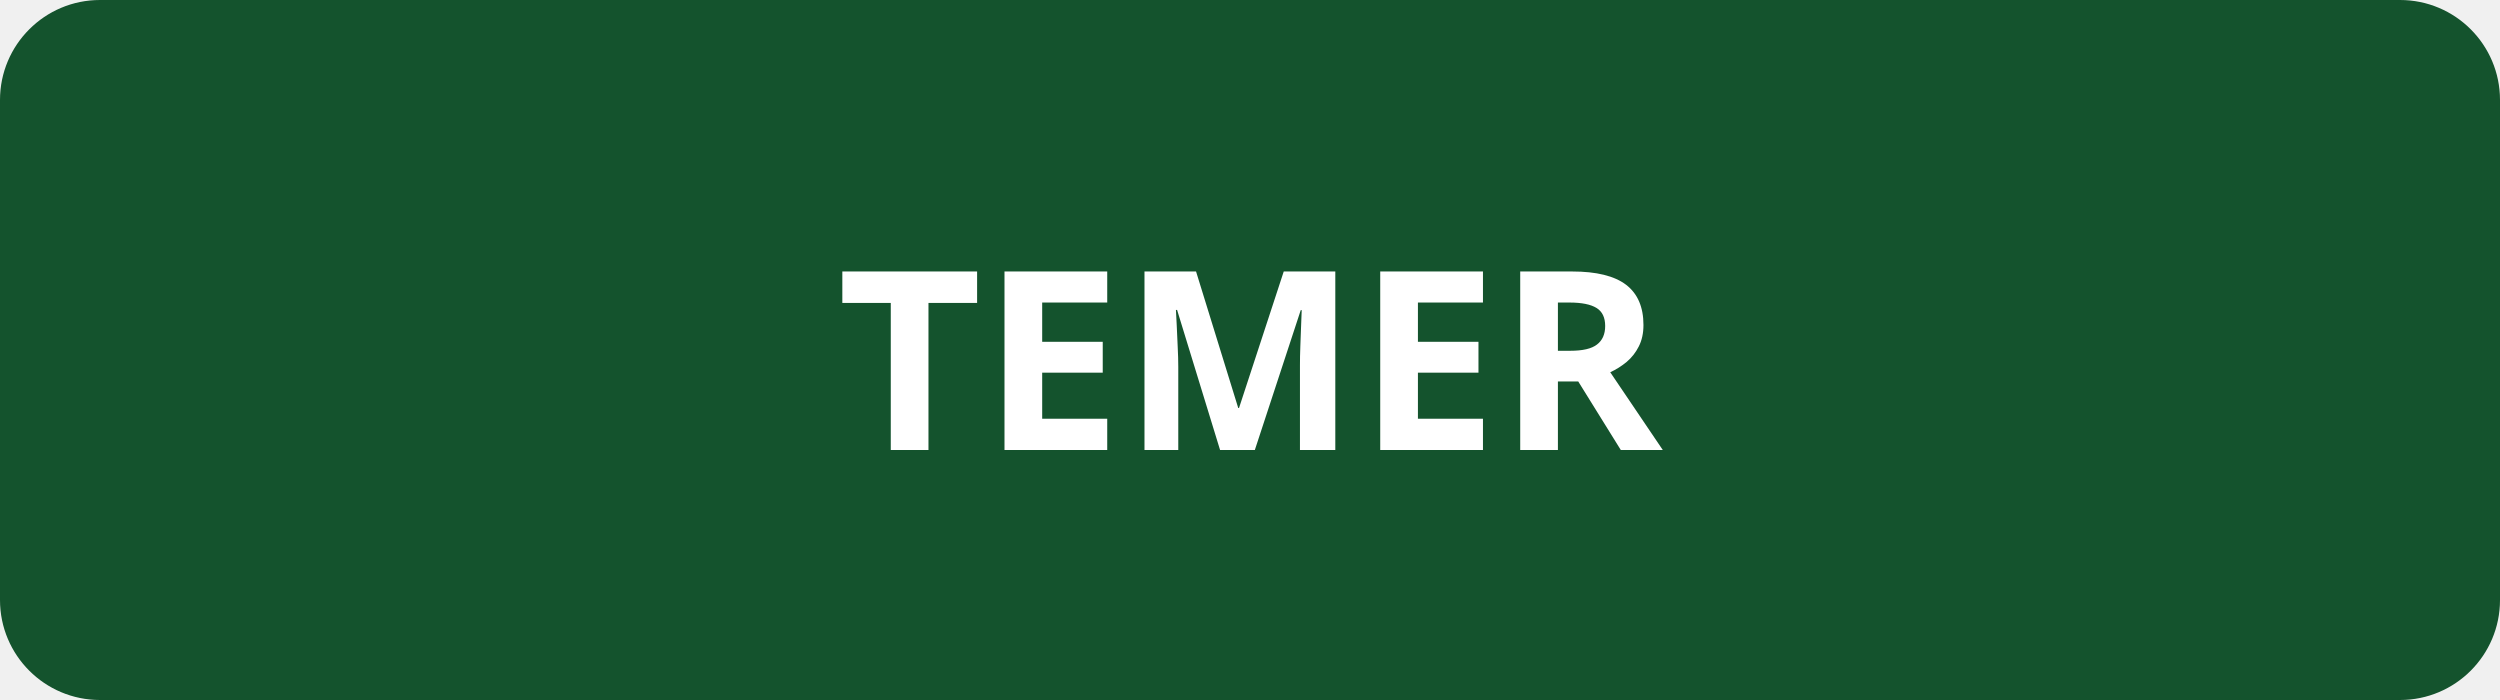
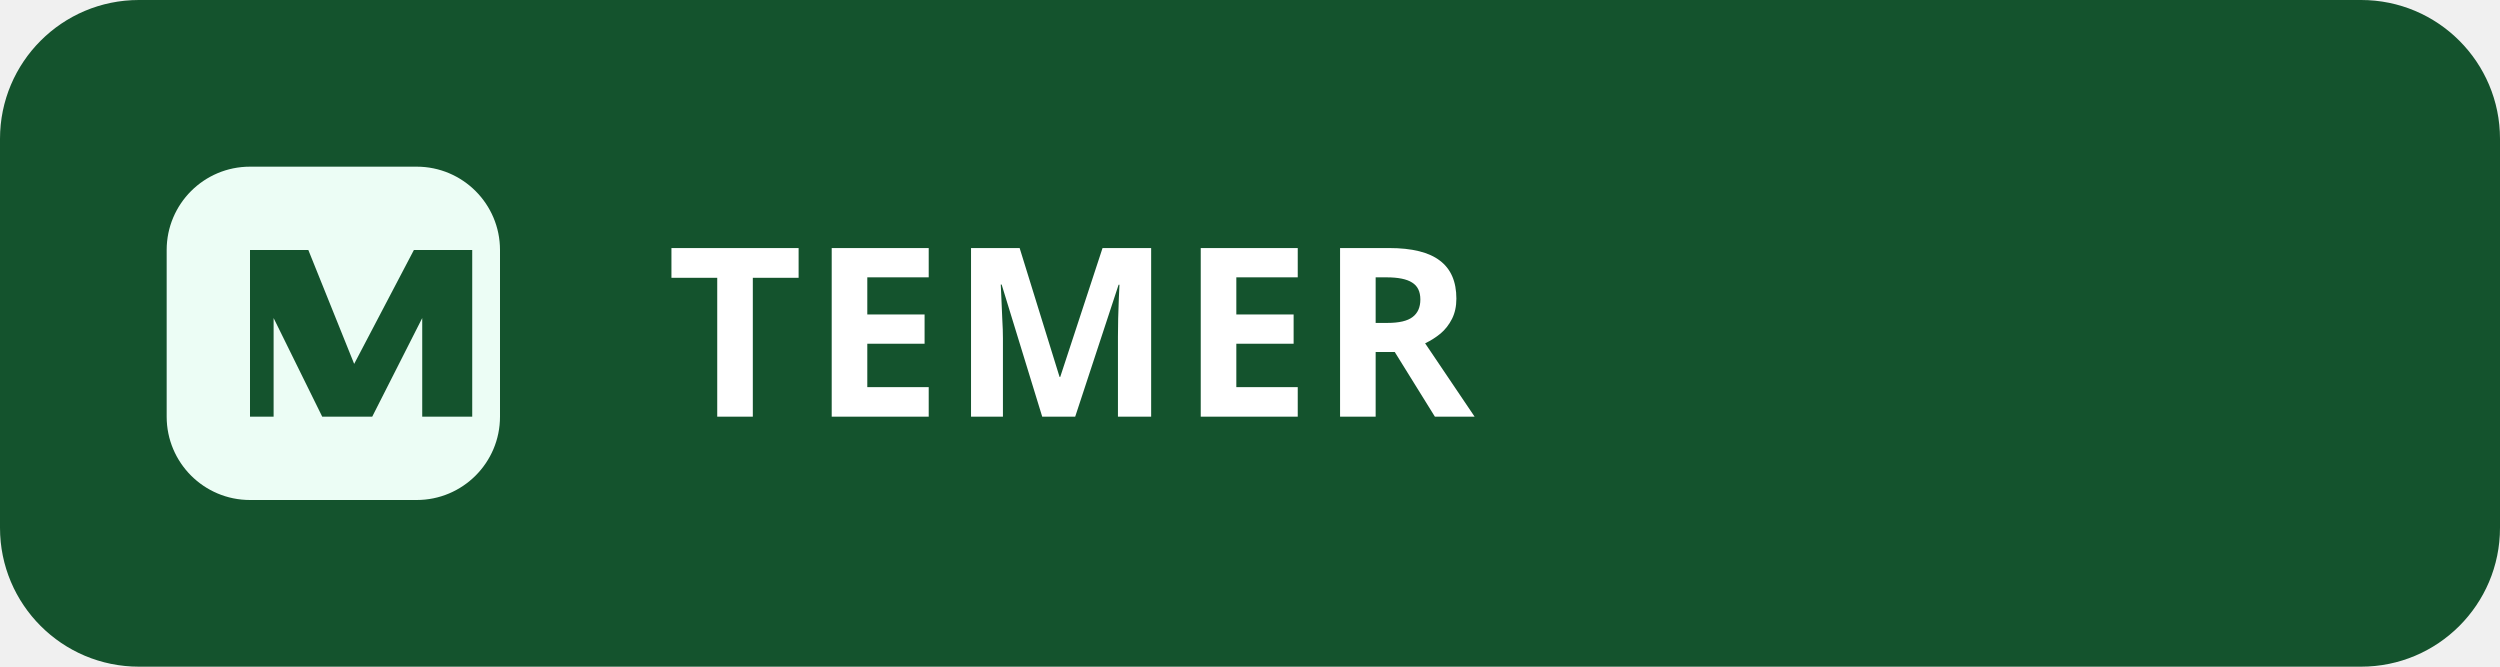
- <svg xmlns="http://www.w3.org/2000/svg" viewBox="0 0 200 56" role="img" aria-label="Temer Properties">
-   <rect width="200" height="56" rx="8" fill="#14532d" />
-   <text x="100" y="36" text-anchor="middle" font-family="system-ui,Segoe UI,sans-serif" font-size="20" font-weight="700" fill="#ffffff">TEMER</text>
+ <svg xmlns="http://www.w3.org/2000/svg" viewBox="0 0 180 48" role="img" aria-label="Temer Properties">
+   <rect width="180" height="48" rx="10" fill="#14532d" />
+   <rect x="12" y="12" width="24" height="24" rx="6" fill="#ecfdf5" />
+   <path d="M18 30V18h4.2l3.3 8.2L29.8 18H34v12h-3.6v-7.1L26.8 30h-3.6l-3.5-7.1V30H18z" fill="#14532d" />
+   <text x="48" y="30" font-family="system-ui,Segoe UI,sans-serif" font-size="17" font-weight="700" letter-spacing="0.03em" fill="#ffffff">TEMER</text>
</svg>
